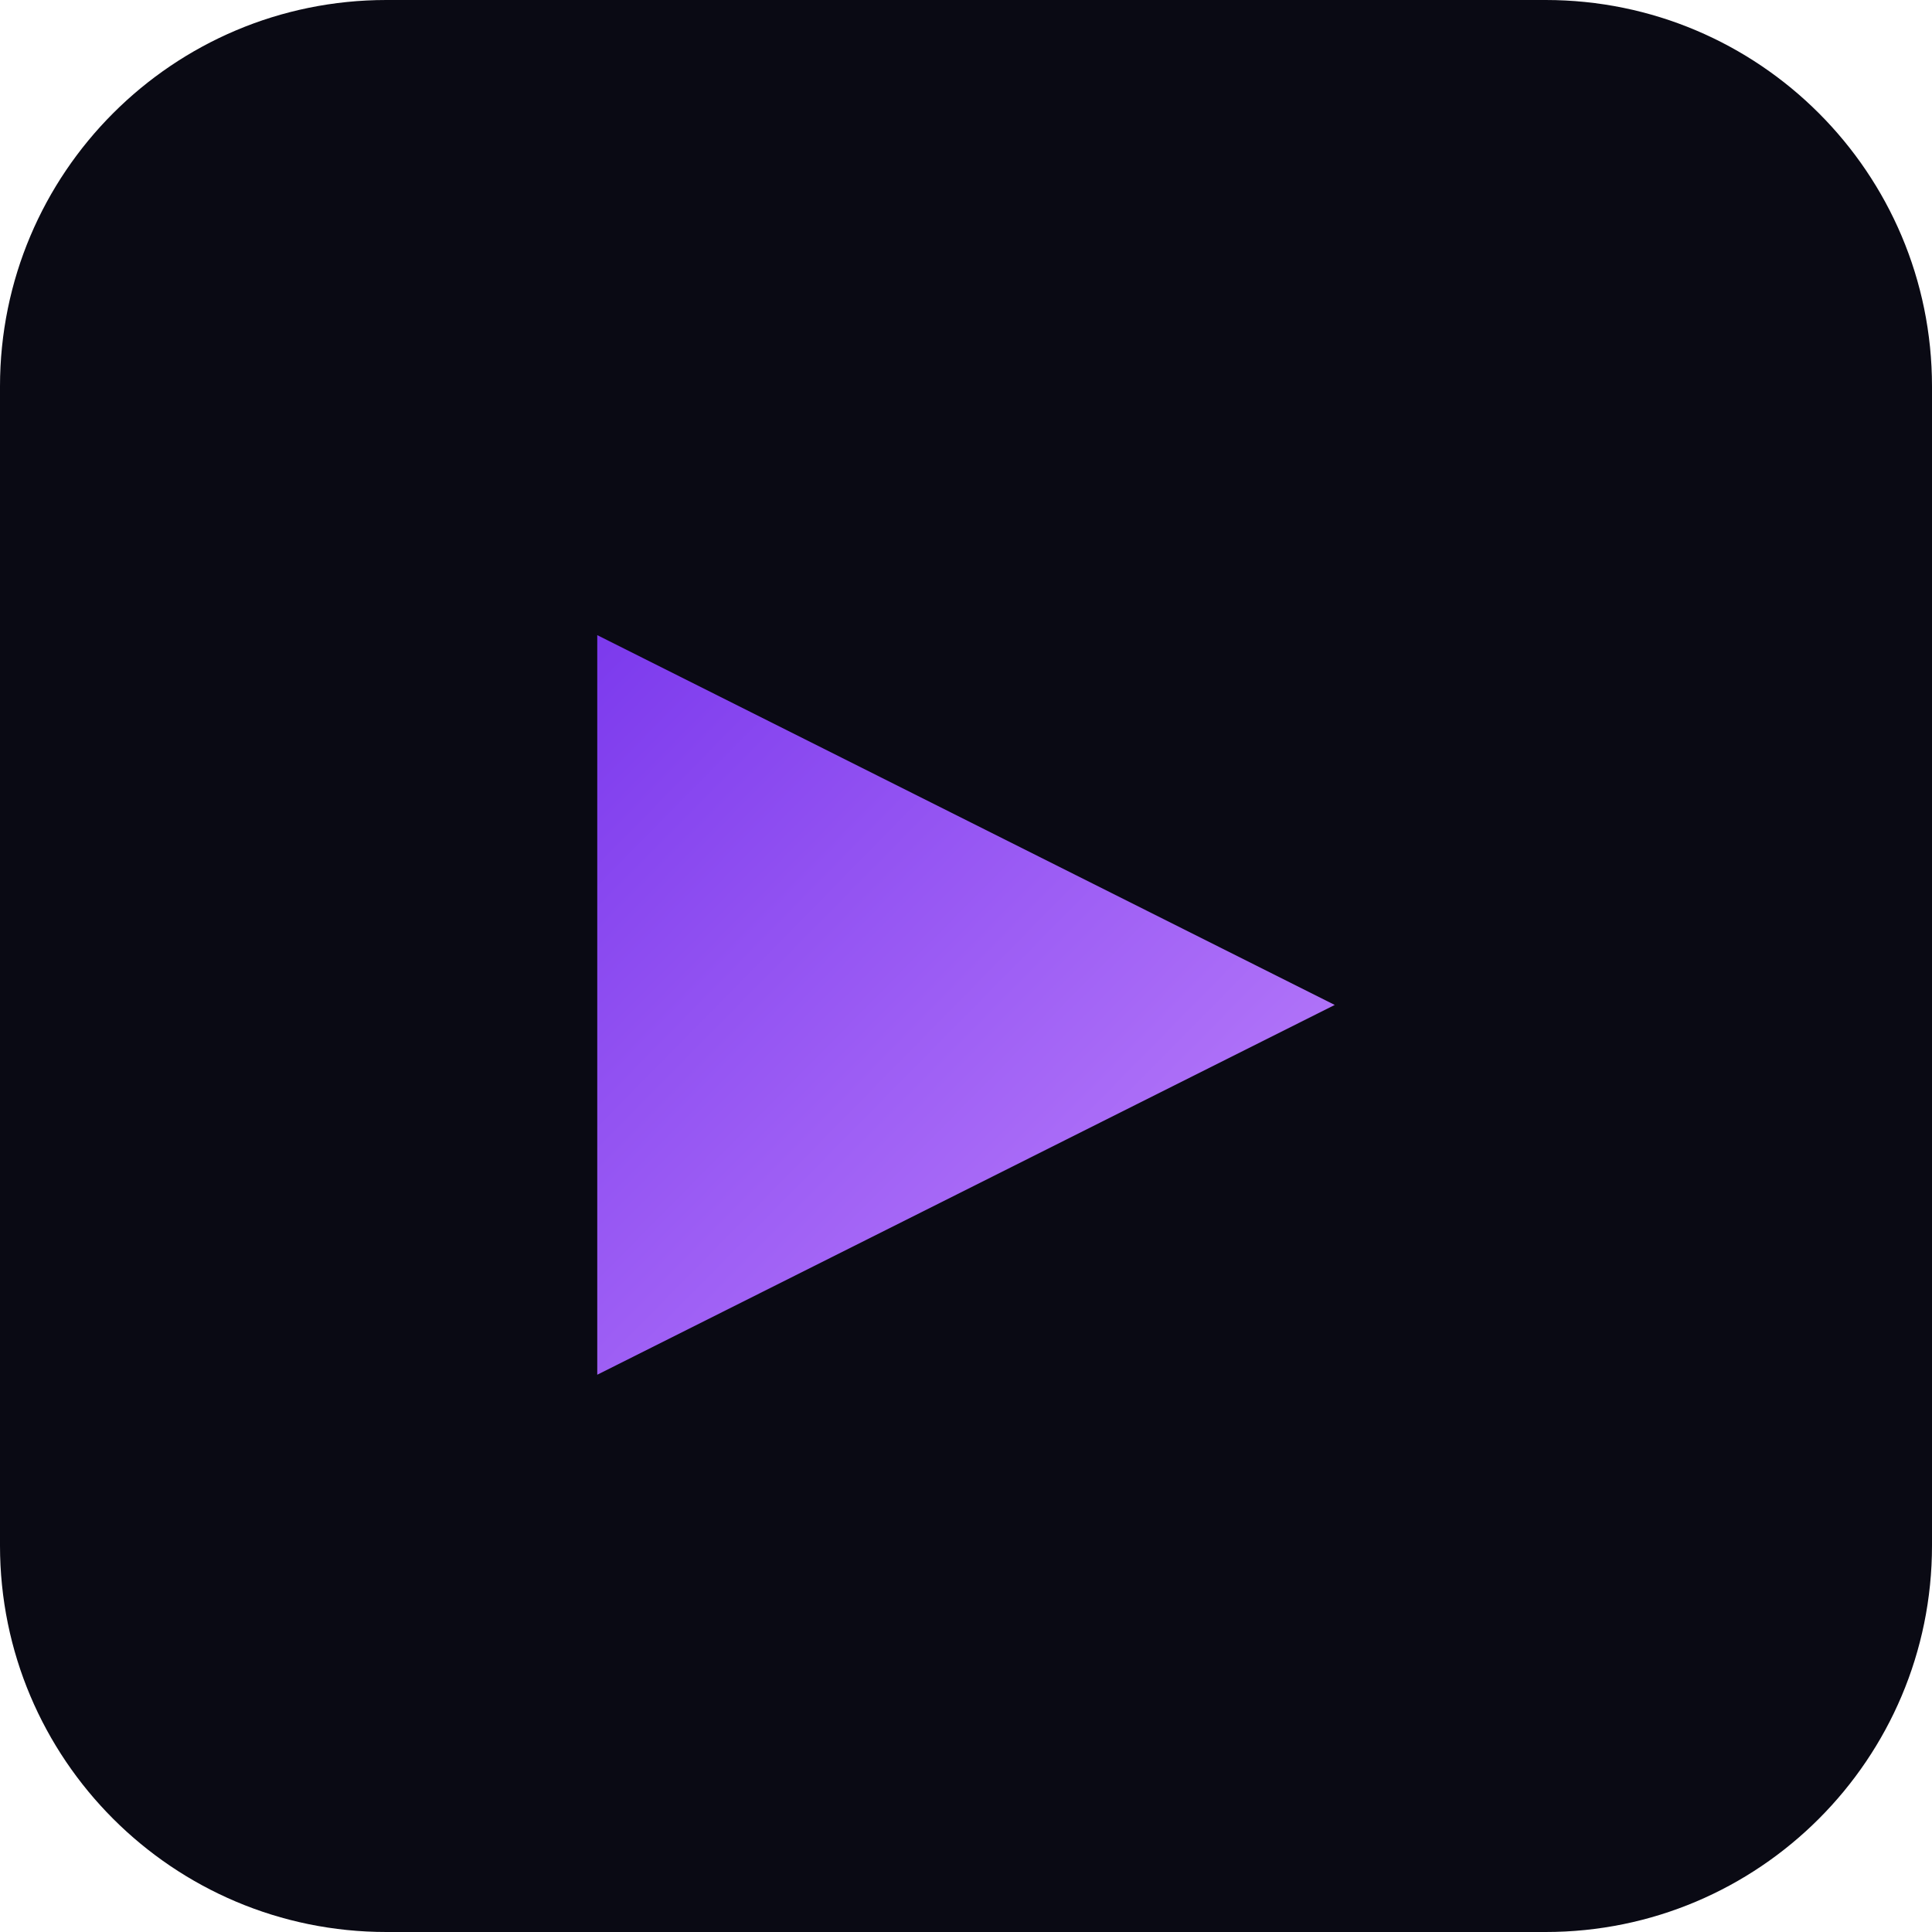
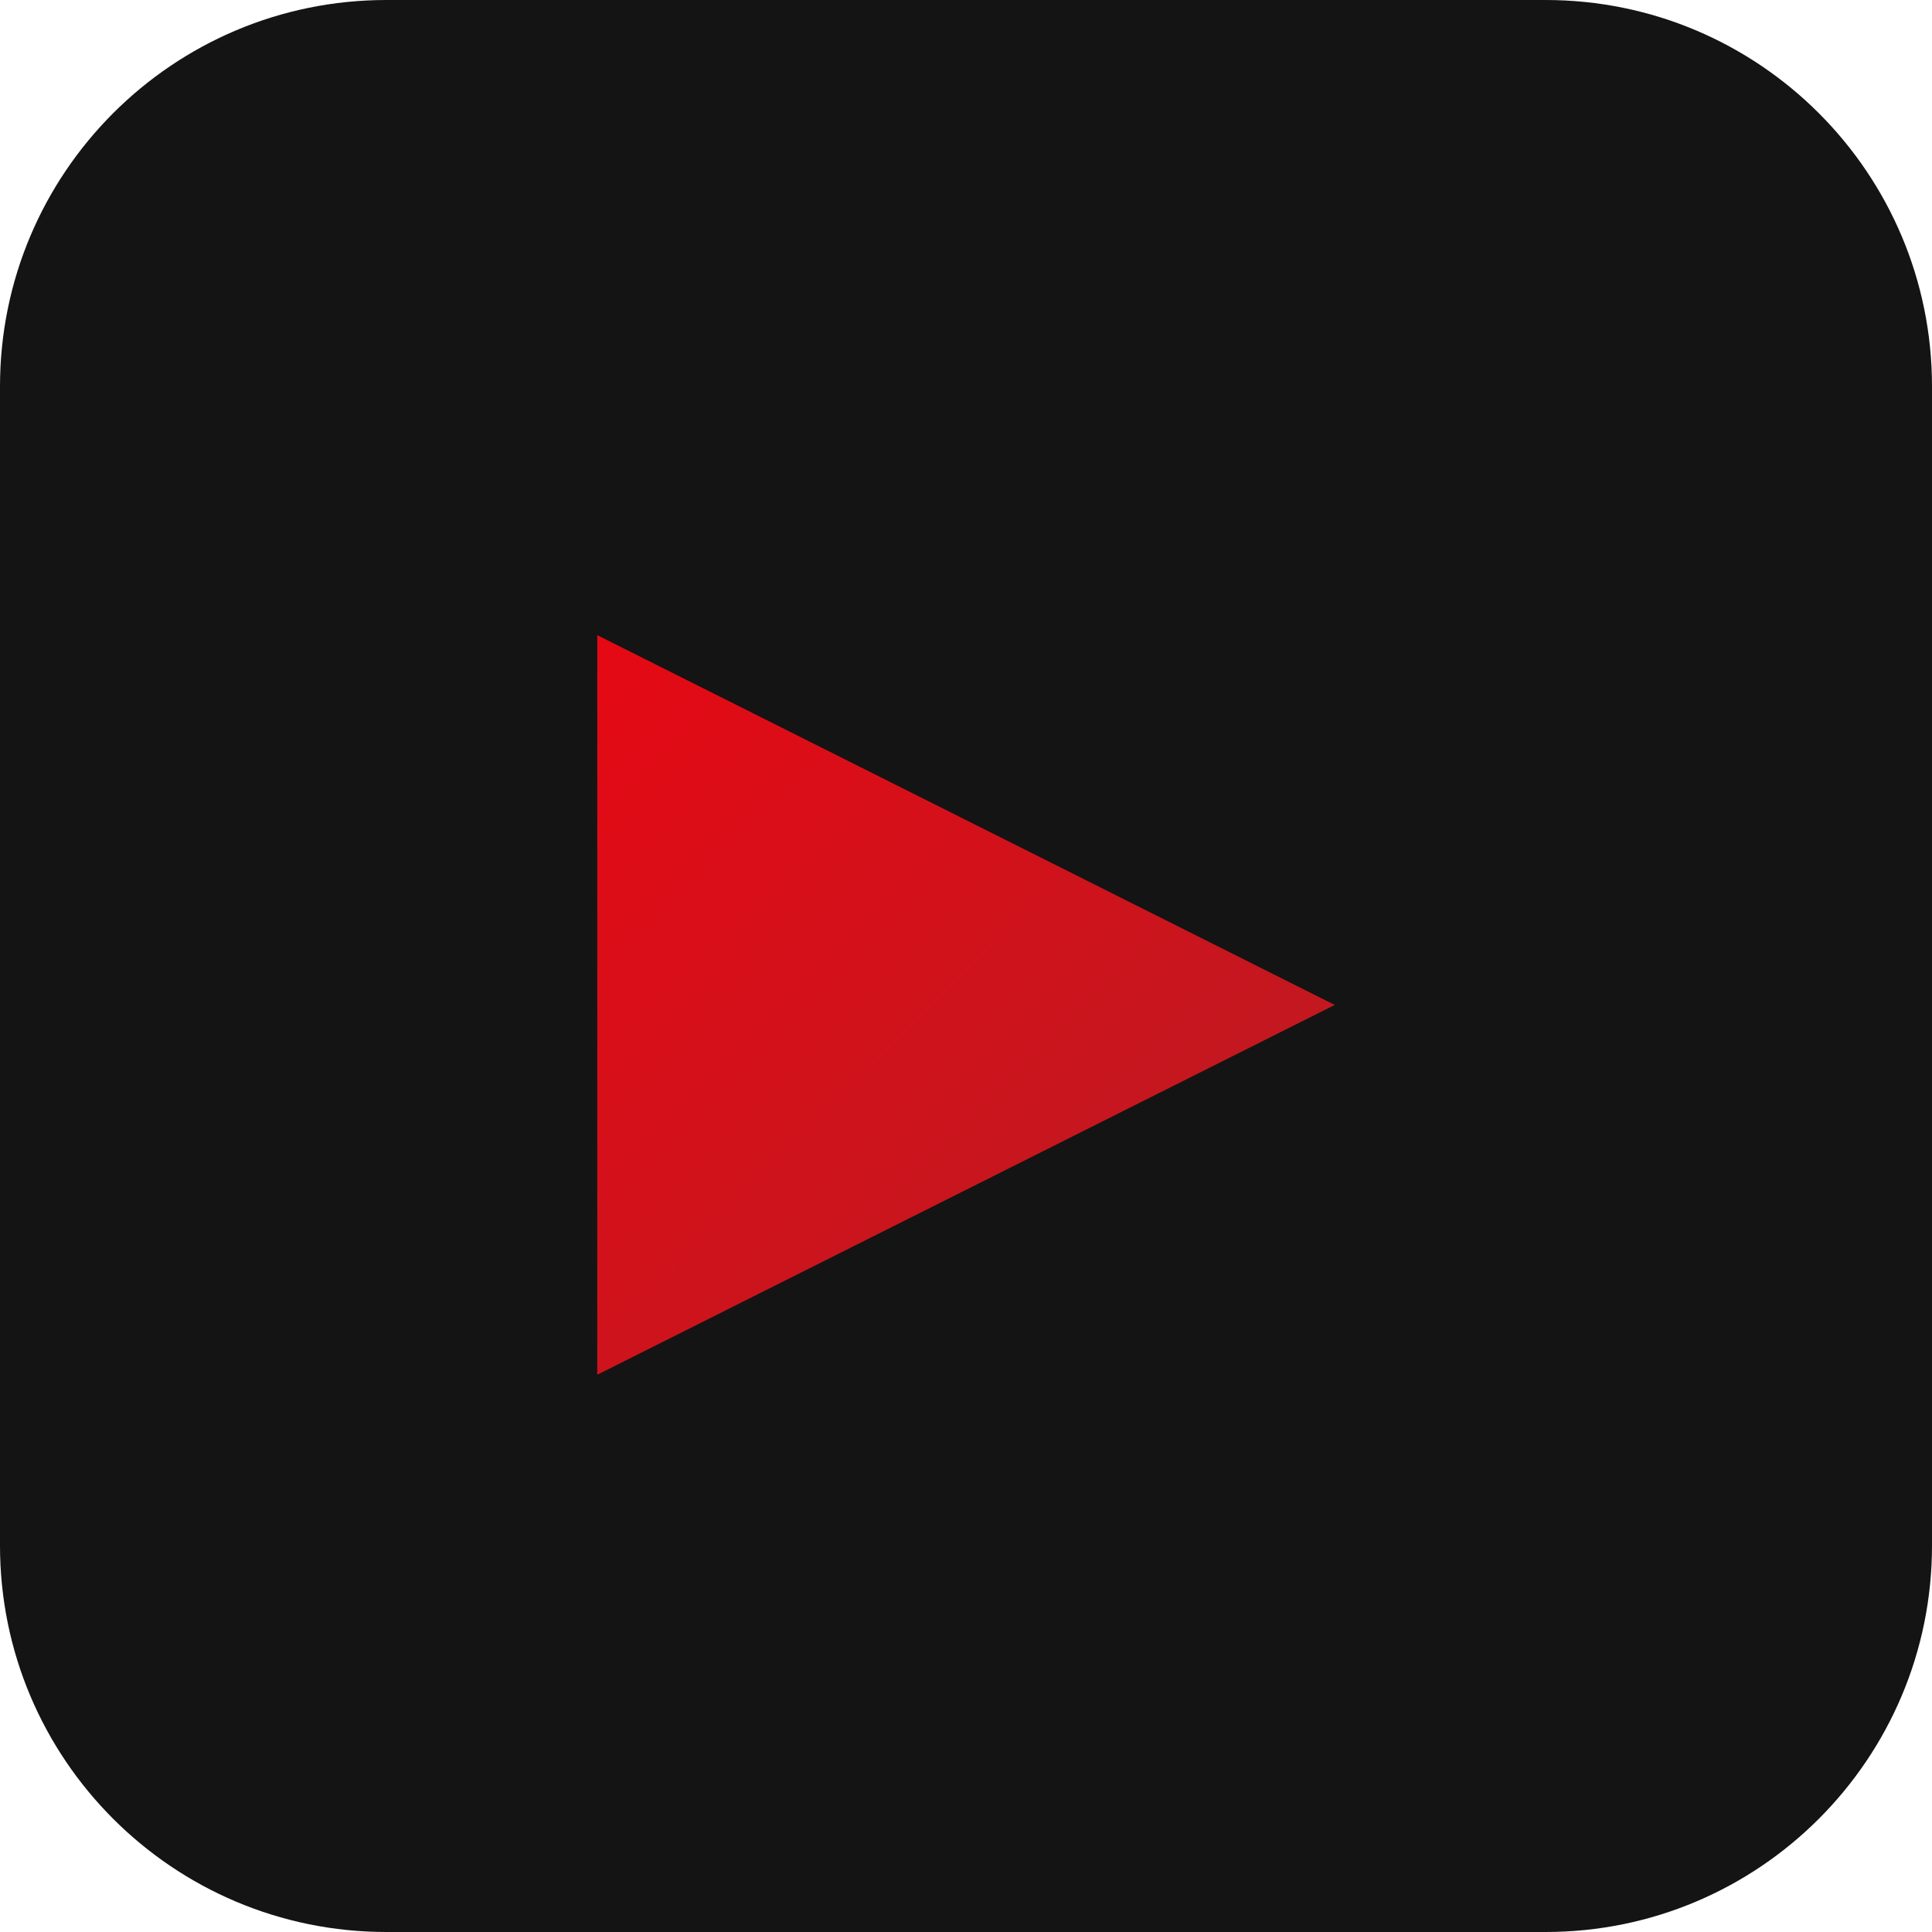
<svg xmlns="http://www.w3.org/2000/svg" viewBox="0 0 100 100">
  <defs>
    <linearGradient id="g" x1="0%" y1="0%" x2="100%" y2="100%">
-       <stop offset="0%" style="stop-color:#7c3aed" />
-       <stop offset="100%" style="stop-color:#c084fc" />
+       <stop offset="0%" style="stop-color:#e50914" />
+       <stop offset="100%" style="stop-color:#b81d24" />
    </linearGradient>
  </defs>
-   <rect width="100" height="100" rx="20" fill="#0a0a14" />
+   <rect width="100" height="100" rx="20" fill="#141414" />
  <text x="50" y="65" text-anchor="middle" font-size="50" fill="url(#g)" font-family="sans-serif" font-weight="bold">▶</text>
</svg>
